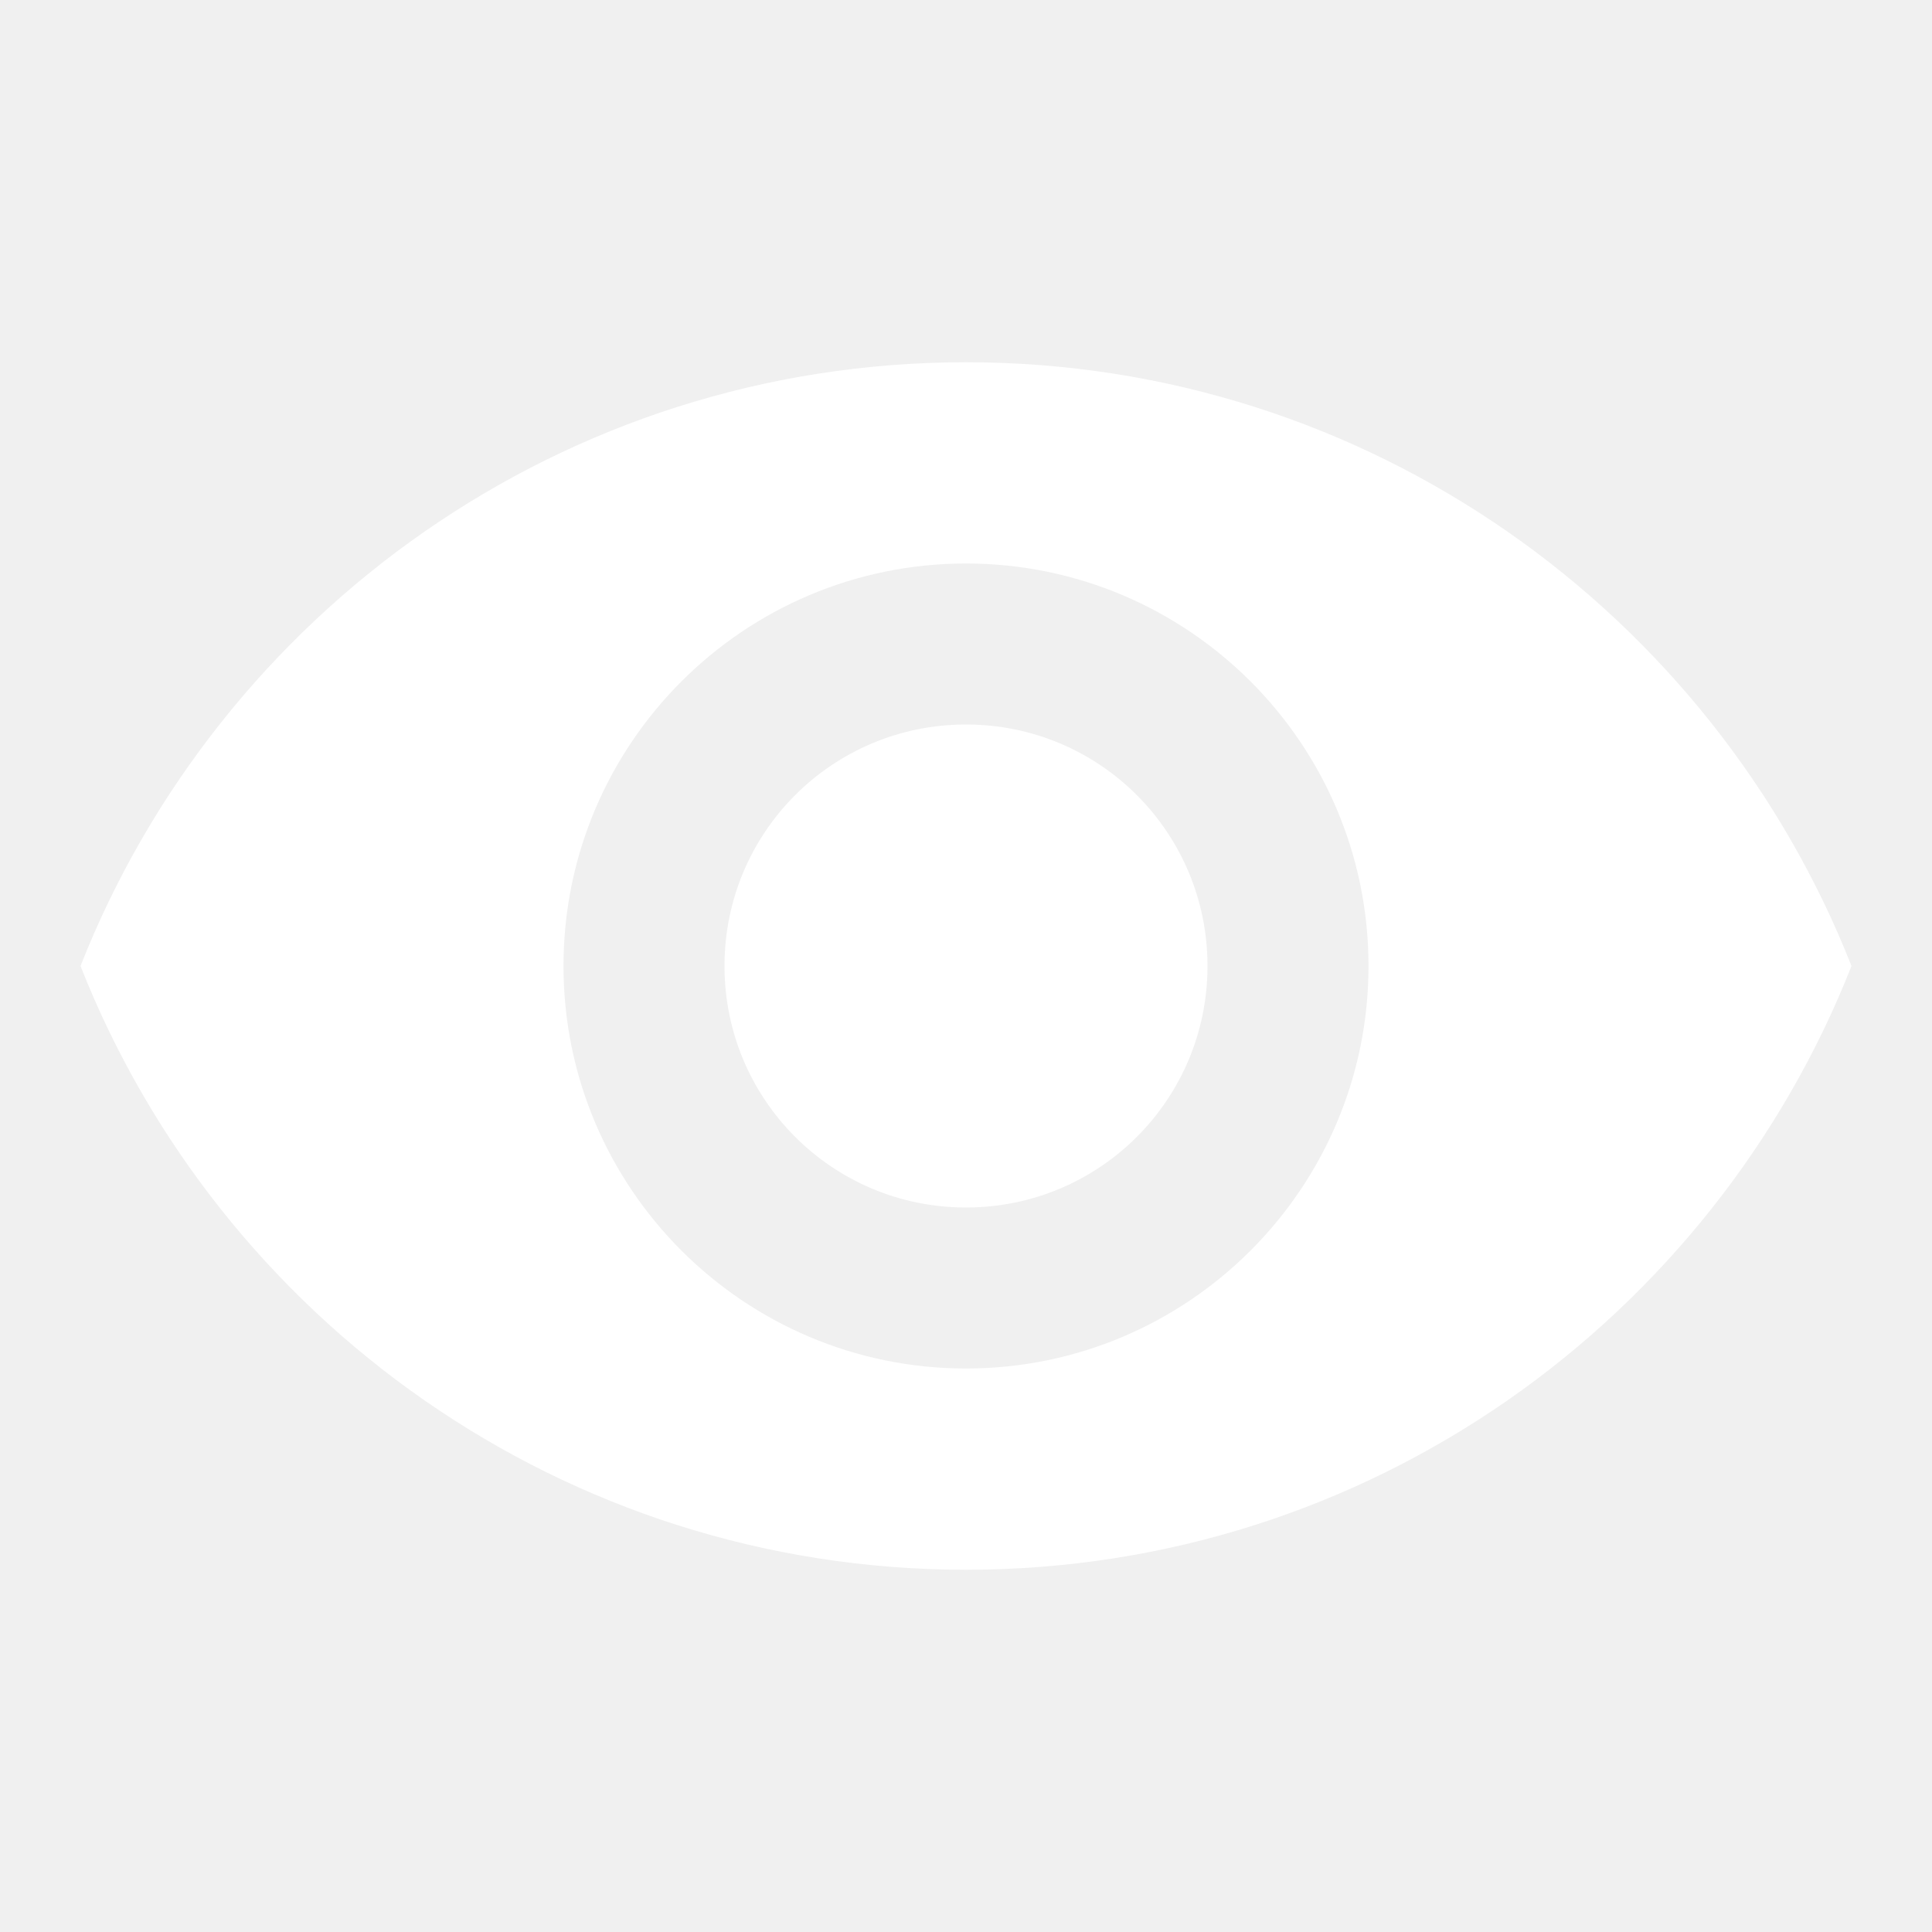
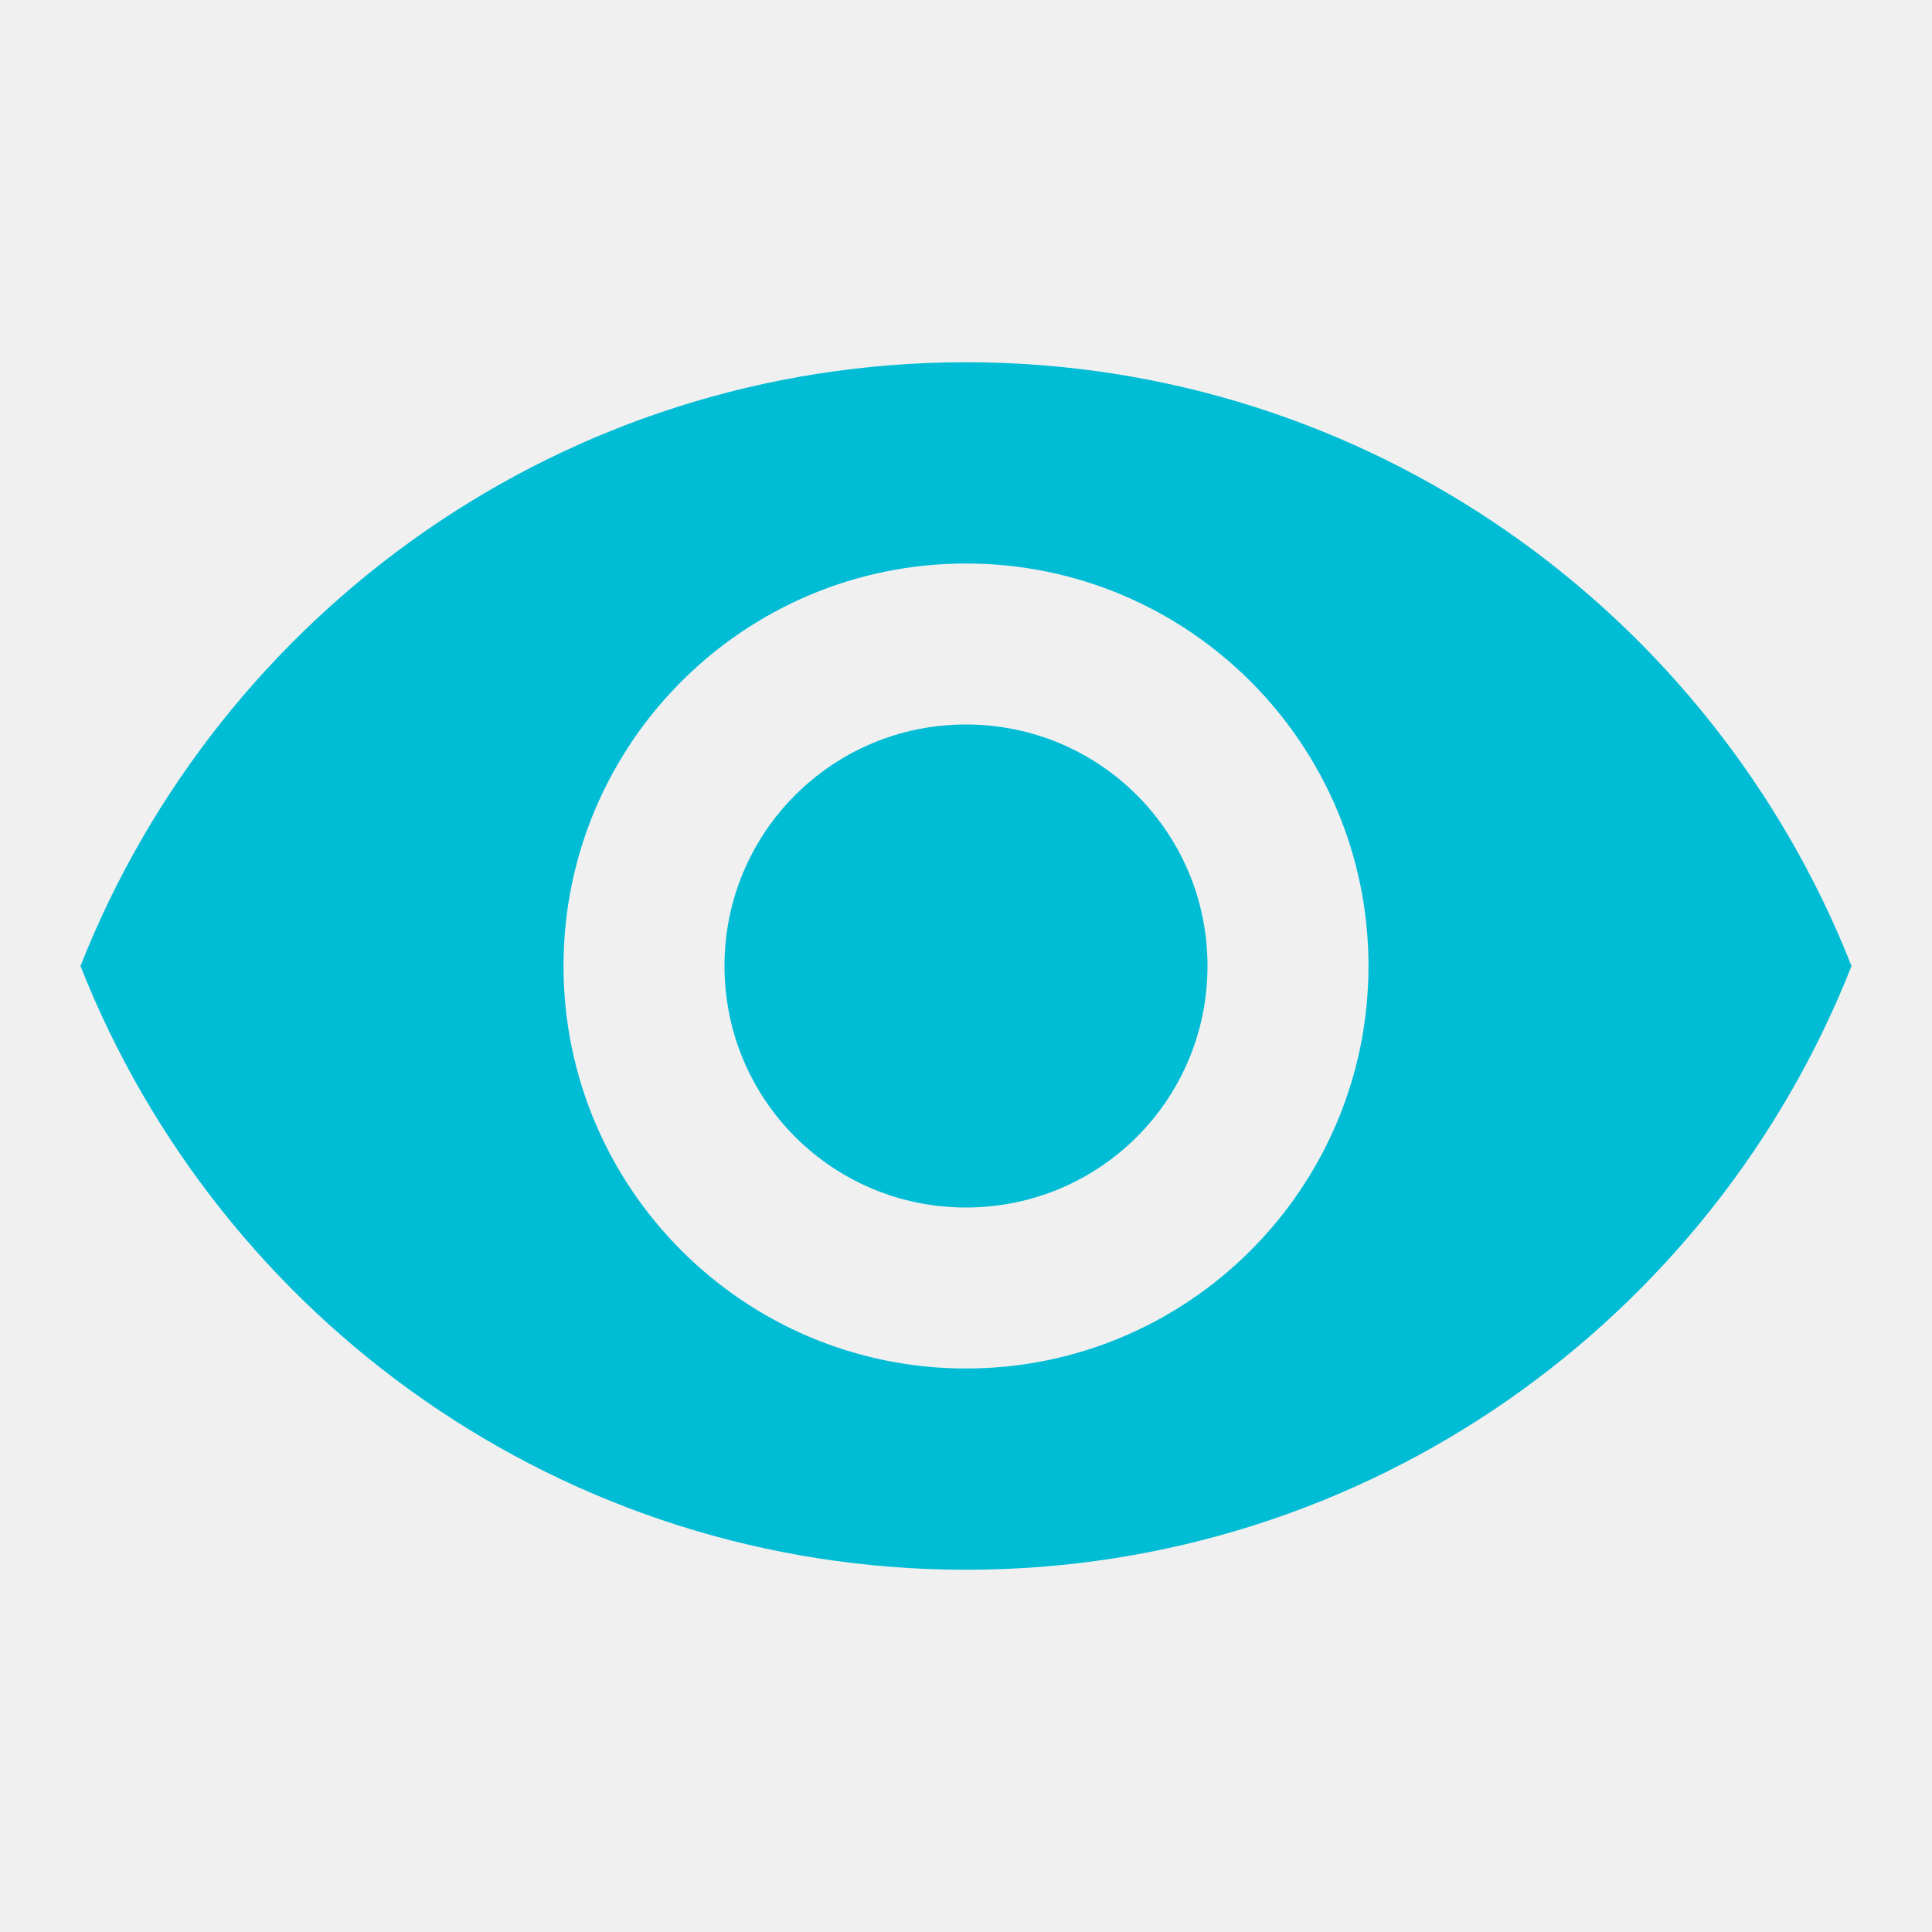
<svg xmlns="http://www.w3.org/2000/svg" viewBox="0 0 24 24" preserveAspectRatio="xMidYMid meet">
-   <g fill="#FFFFFF">
+   <g fill="#00BCD4">
    <path d="M12 4.5C7 4.5 2.73 7.61 1 12c1.73 4.39 6 7.5 11 7.5s9.27-3.11 11-7.5c-1.73-4.39-6-7.5-11-7.5zM12 17c-2.76 0-5-2.24-5-5s2.24-5 5-5 5 2.24 5 5-2.24 5-5 5zm0-8c-1.66 0-3 1.34-3 3s1.34 3 3 3 3-1.34 3-3-1.34-3-3-3z" />
  </g>
</svg>
